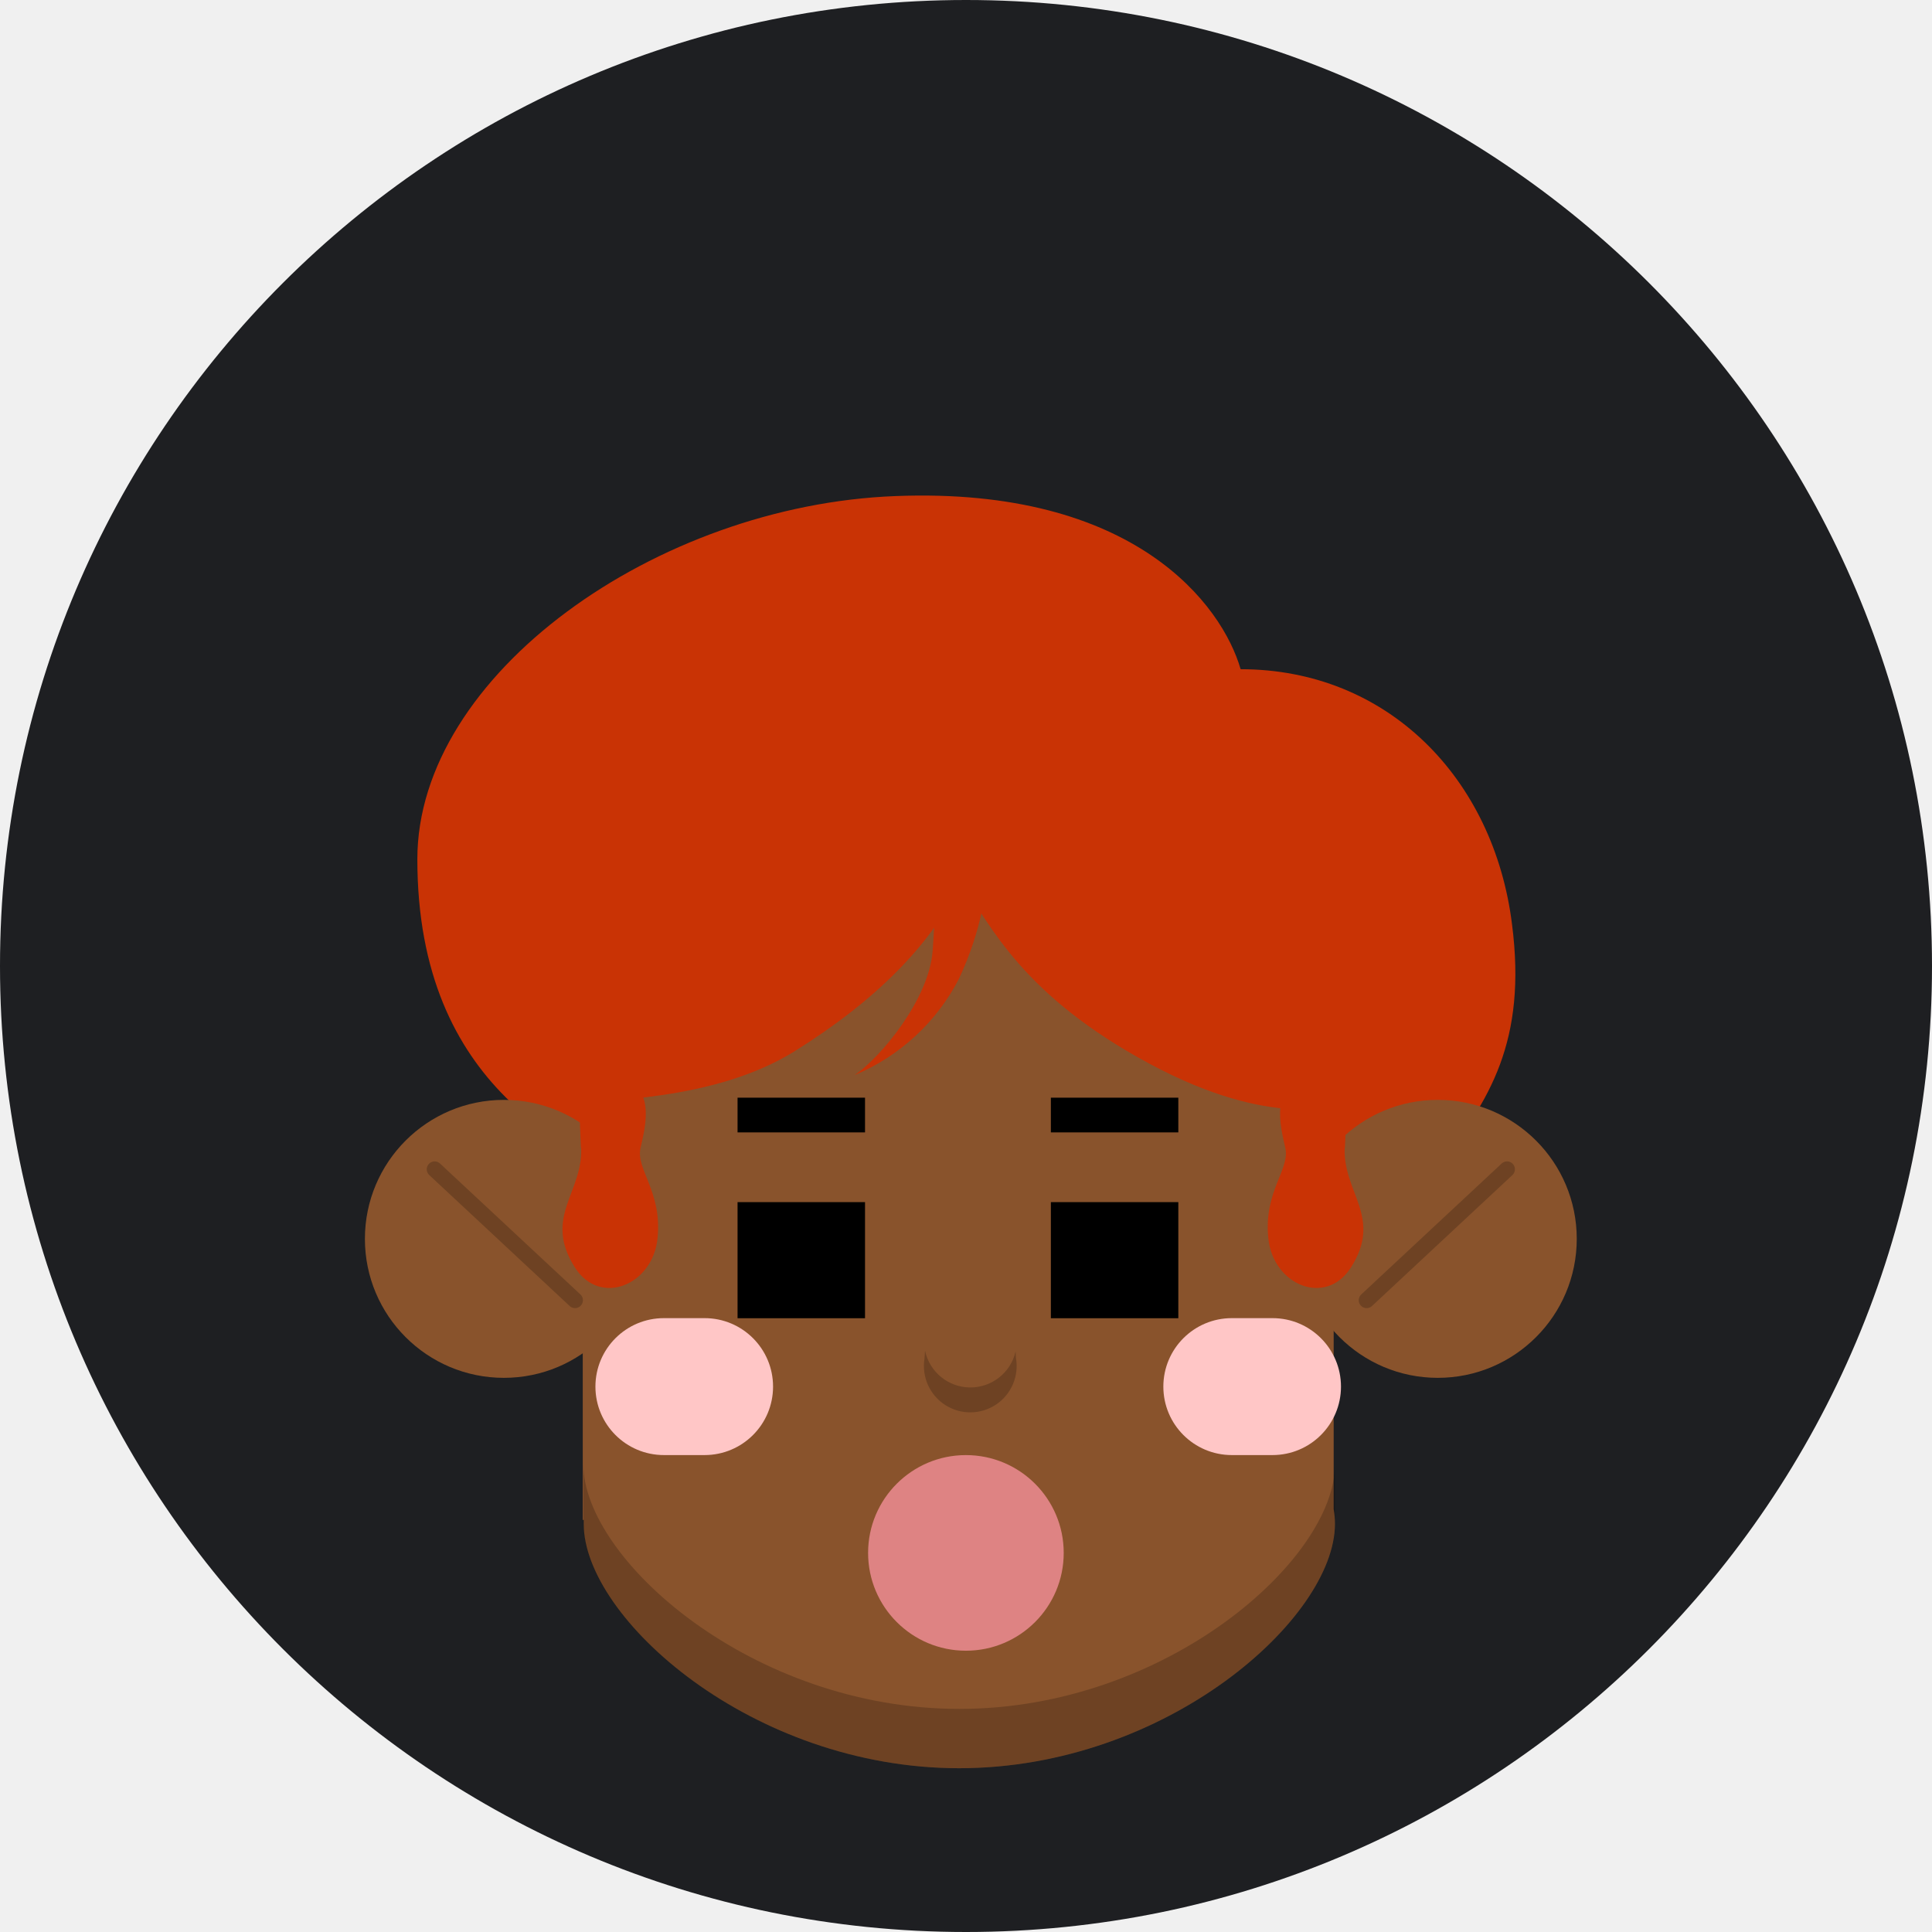
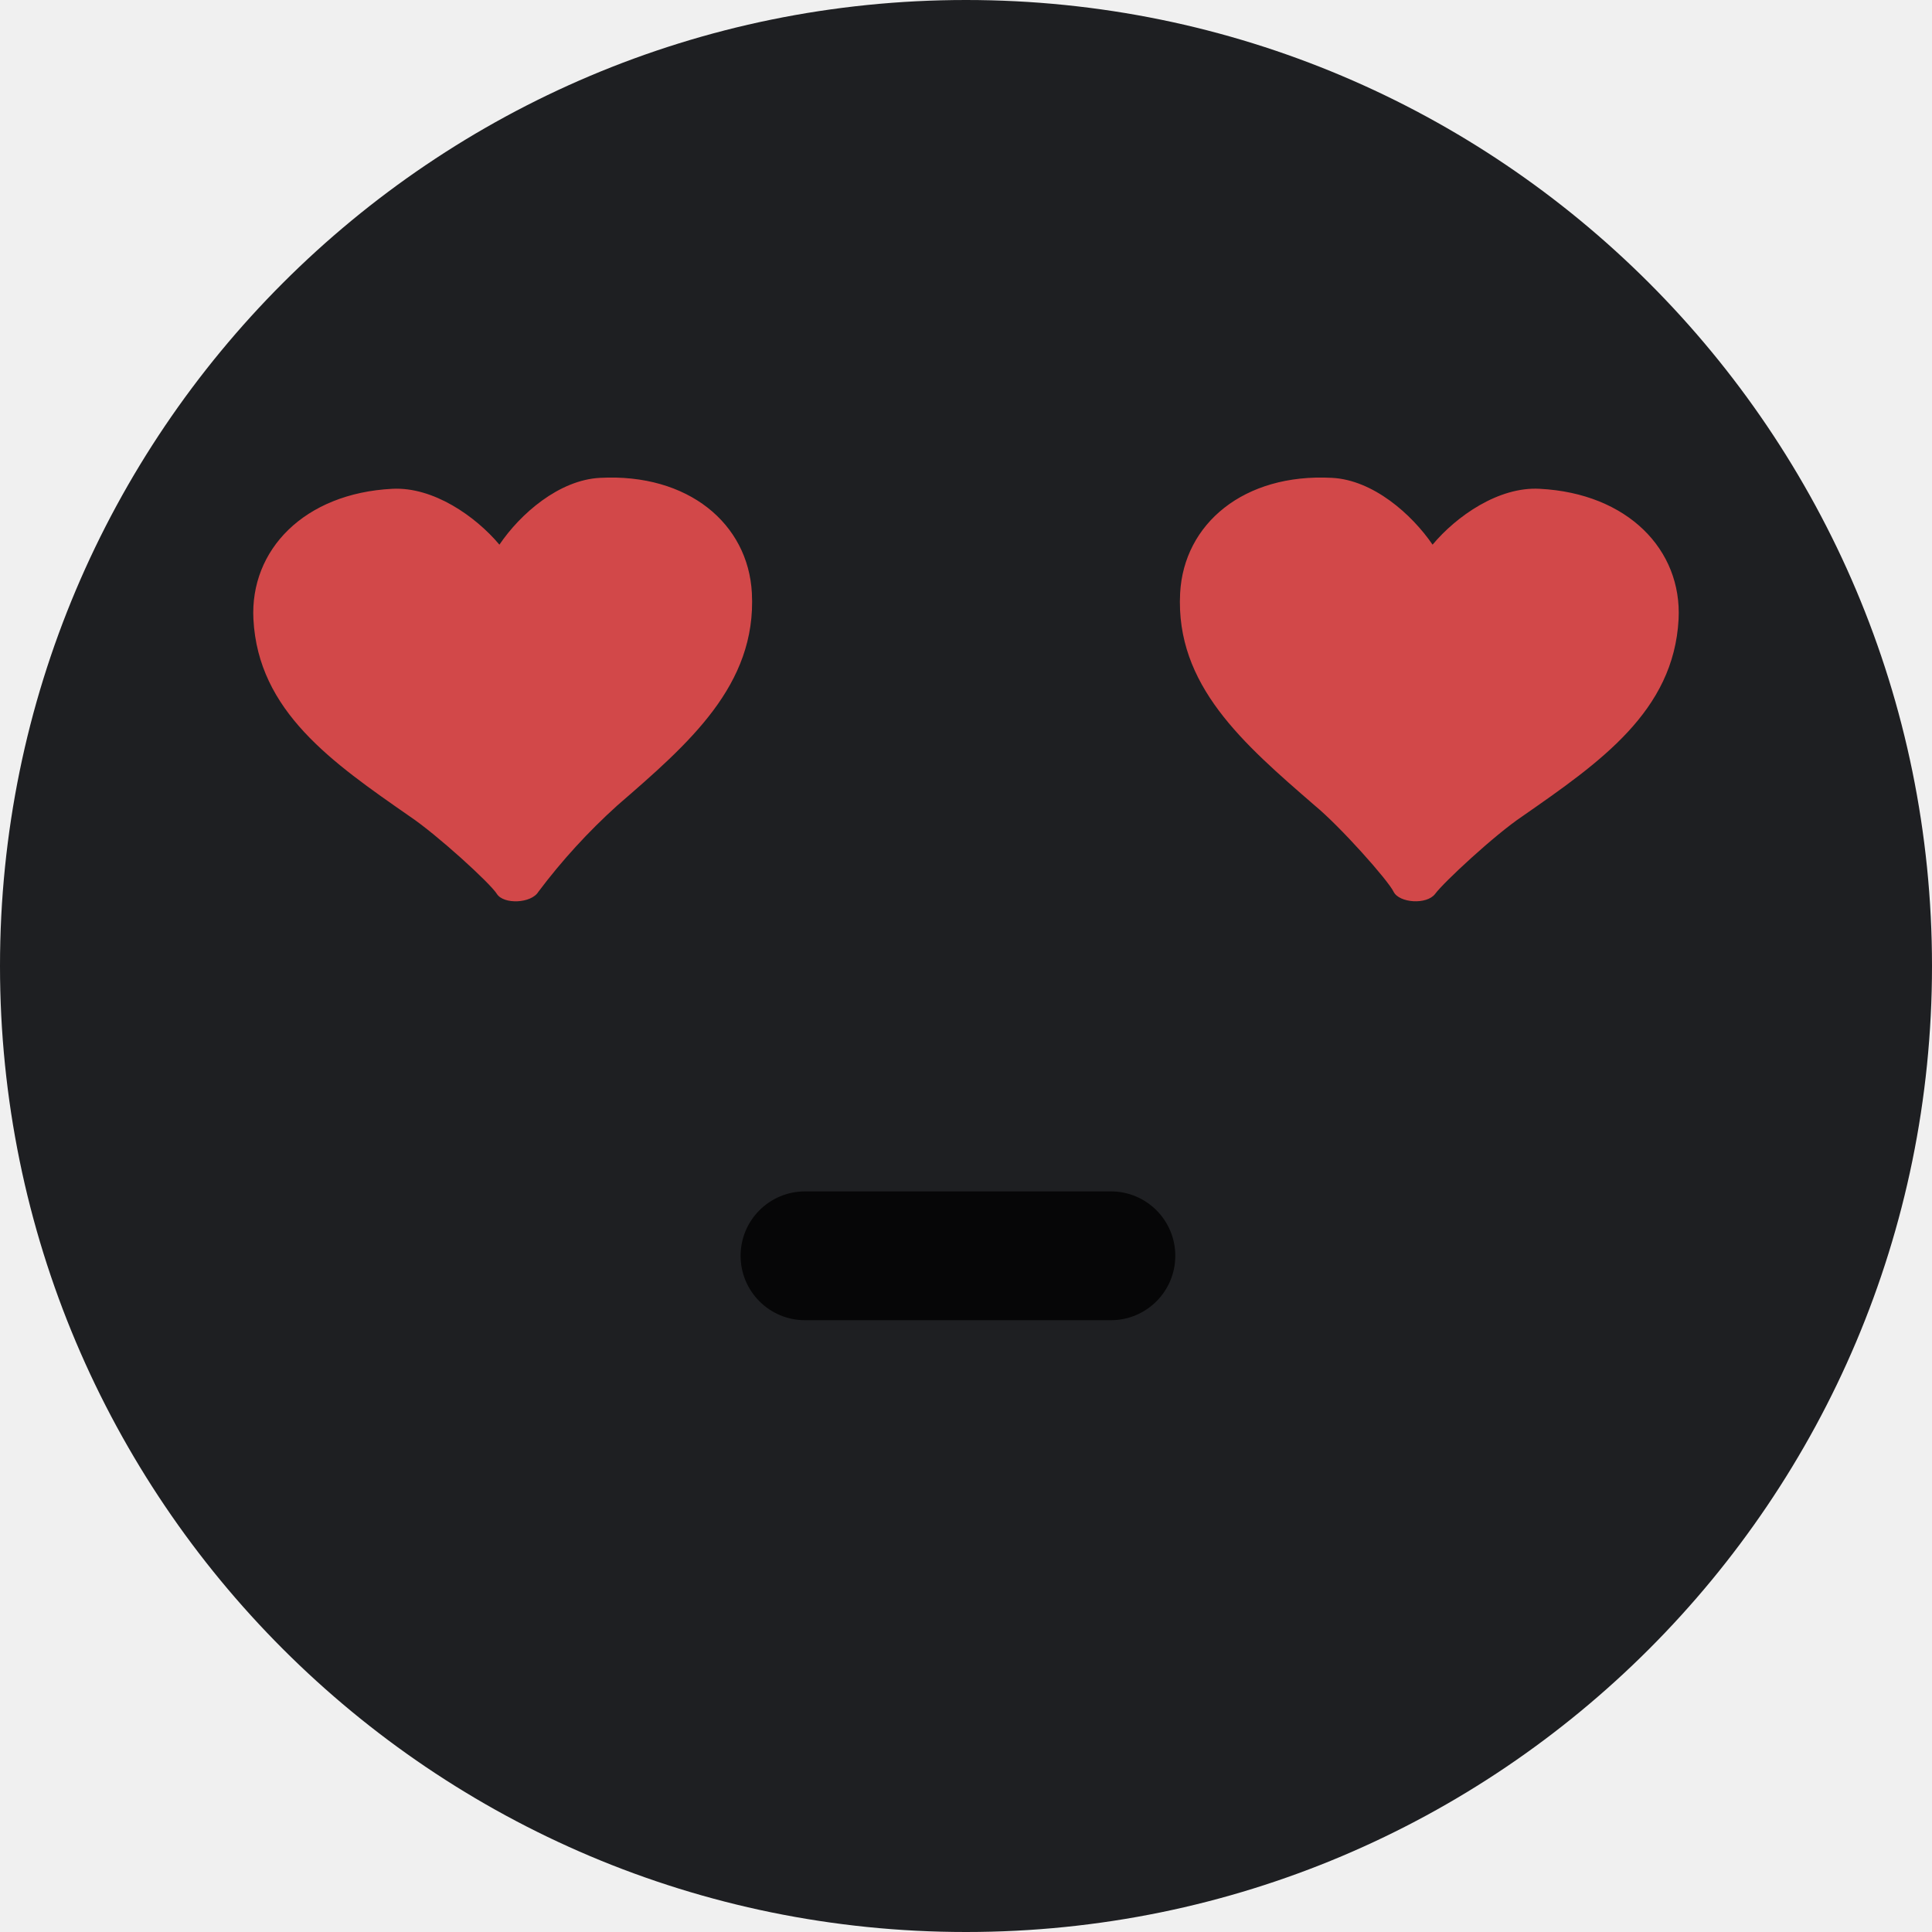
- <svg xmlns="http://www.w3.org/2000/svg" viewBox="0 0 440 440" fill="none" shape-rendering="auto">
+ <svg xmlns="http://www.w3.org/2000/svg" viewBox="0 0 120 120" fill="none" shape-rendering="auto">
  <mask id="viewboxMask">
-     <rect width="440" height="440" rx="220" ry="220" x="0" y="0" fill="#fff" />
+     <rect width="120" height="120" rx="60" ry="60" x="0" y="0" fill="#fff" />
  </mask>
  <g mask="url(#viewboxMask)">
-     <rect fill="#1e1f22" width="440" height="440" x="0" y="0" />
-     <g transform="matrix(.71048 0 0 .71048 24 2)">
-       <path d="M253.3 156.2c76.7-3 104.7 35 110.6 55.5 47.1 0 81.2 35 87 81.8 4.8 37.4-7.2 56.5-23.7 77.4a53.4 53.4 0 0 1-30.7 18.8c-16.6 5-18 6.3-57 6.3h-67.6c-51.6 0-71.7-7-95.3-17.4-26.6-11.7-76.6-32.1-76.6-106 0-59.2 76.7-113.5 153.3-116.4Z" fill="#c93305" />
+     <rect fill="#1e1f22" width="120" height="120" x="0" y="0" />
+     <g transform="translate(22 68)">
+       <rect x="24" y="6" width="27" height="8" rx="4" fill="#000" fill-opacity=".8" />
    </g>
-     <g transform="translate(81.7 150.7) scale(.71856)">
-       <path d="M309 148H71v124h.3v1.3c0 29.8 53.3 77.4 119 77.4 65.8 0 119.1-47.6 119.1-77.4 0-1.6-.1-3.1-.4-4.7V148Z" fill="#89532c" />
-       <path d="M71.2 253.6v.9-.9ZM71.2 254.5v18.8c0 29.8 53.4 77.4 119.1 77.4 65.8 0 119.1-47.6 119.1-77.4v-19.7.9c0 29.9-53.3 77.4-119 77.4-65.8 0-119.1-47.5-119.2-77.4Z" fill="#000" fill-opacity=".2" />
-       <path d="M309 152.5c0 55.9-54.2 101.8-120 101.8-65.7 0-119-45.3-119-101.2C70 97.3 123.3 52 189 52c65.8 0 120 44.6 120 100.5Z" fill="#89532c" />
-     </g>
-     <g transform="translate(199.5 333.4) scale(.71856)">
-       <path d="M59.5 28.2a31 31 0 1 1-62 0 31 31 0 0 1 62 0Z" fill="#DE8383" />
-     </g>
-     <g transform="translate(280.7 235.4) scale(.71856)">
-       <rect x="21" y="21" width="88.1" height="88.1" rx="44.1" fill="#89532c" />
-       <path d="M87 43 42.5 84.5" stroke="#000" stroke-opacity=".2" stroke-width="5" stroke-linecap="round" stroke-linejoin="round" />
-     </g>
-     <g transform="matrix(-.71856 0 0 .71856 161.5 235.4)">
-       <rect x="21" y="21" width="88.1" height="88.1" rx="44.1" fill="#89532c" />
-       <path d="M87 43 42.5 84.5" stroke="#000" stroke-opacity=".2" stroke-width="5" stroke-linecap="round" stroke-linejoin="round" />
-     </g>
-     <g transform="translate(114.8 215.5) scale(.71856)">
-       <path d="M74 81.1h40.4v36.8H74zM74 48h40.4v11H74zM173.3 81.1h40.4v36.8h-40.4zM173.3 48h40.4v11h-40.4z" fill="#000" />
-     </g>
-     <g transform="translate(127.7 288.7) scale(.71856)">
-       <g fill="#FFC6C6">
-         <rect x="11" y="16" width="56.3" height="43.4" rx="21.7" />
-         <rect x="191" y="16" width="56.3" height="43.4" rx="21.7" />
-       </g>
-     </g>
-     <g transform="translate(193 279.4) scale(.71856)">
-       <path d="m24.6 39.3-.2 2.6a14.7 14.7 0 1 0 29-.4l-.1-2a14.7 14.7 0 0 1-28.7-.2Z" fill="#000" fill-opacity=".2" />
-     </g>
-     <g transform="matrix(.52237 0 0 .52237 122.9 244.8)">
-       <path d="M18 31.8C17.3 12.2 15 2.3 32 0c19.6 3.6 14 22.6 12 31.8-2.2 9.3 9.5 19 7.4 39.4-2 20.4-25 30-36 12.8-14-22 3.5-32.6 2.7-52.2Z" fill="#c93305" />
-     </g>
-     <g transform="matrix(-.52237 0 0 .52237 315.7 244.8)">
-       <path d="M18 31.8C17.3 12.2 15 2.3 32 0c19.6 3.6 14 22.6 12 31.8-2.2 9.3 9.5 19 7.4 39.4-2 20.4-25 30-36 12.8-14-22 3.5-32.6 2.7-52.2Z" fill="#c93305" />
-     </g>
-     <g transform="matrix(.52237 0 0 .52237 108.7 145.6)">
-       <g fill="#c93305">
-         <path d="M374 133c6.5 15.9 11.5 34.5 11.5 70-11 0-38.5 11-92.5-18-54.8-29.5-68.9-59.5-82-79-13 27-37 51.3-72.5 73.5C103 201.7 54.2 200.5 38 203c0-23.1 2-46 10.9-67.4A176 176 0 0 1 211 27a175 175 0 0 1 124 51.5c16.4 16.4 30.2 33.1 39 54.5Z" />
-         <path d="M210 148c10.4-22.4 12-39.5 12-47.5-4.5-25-20.5-14-22-7.5s.5 17-1.5 43c-1.6 20.8-22.3 46-34 54a90.6 90.6 0 0 0 45.5-42Z" />
-       </g>
+     <g transform="translate(8 20)">
+       <path d="M29.27 9.68c-2.55.13-4.96 2.24-6.25 4.15-1.48-1.76-4.1-3.6-6.65-3.47-5.48.28-8.85 3.8-8.63 8.1.3 5.72 4.88 8.89 9.7 12.24 1.71 1.15 5 4.15 5.42 4.82.42.67 2.14.6 2.58-.13a37.8 37.8 0 0 1 4.9-5.36c4.43-3.84 8.66-7.47 8.36-13.2-.23-4.3-3.95-7.44-9.43-7.15ZM87.63 10.36c-2.55-.14-5.17 1.7-6.65 3.47-1.3-1.9-3.7-4.02-6.25-4.15-5.48-.29-9.2 2.86-9.43 7.16-.3 5.72 3.93 9.35 8.36 13.19 1.6 1.32 4.55 4.64 4.9 5.36.35.7 2.06.82 2.58.13.51-.7 3.7-3.67 5.42-4.82 4.81-3.35 9.4-6.52 9.7-12.24.22-4.3-3.15-7.82-8.63-8.1Z" fill="#FF5353" fill-opacity=".8" />
    </g>
  </g>
</svg>
